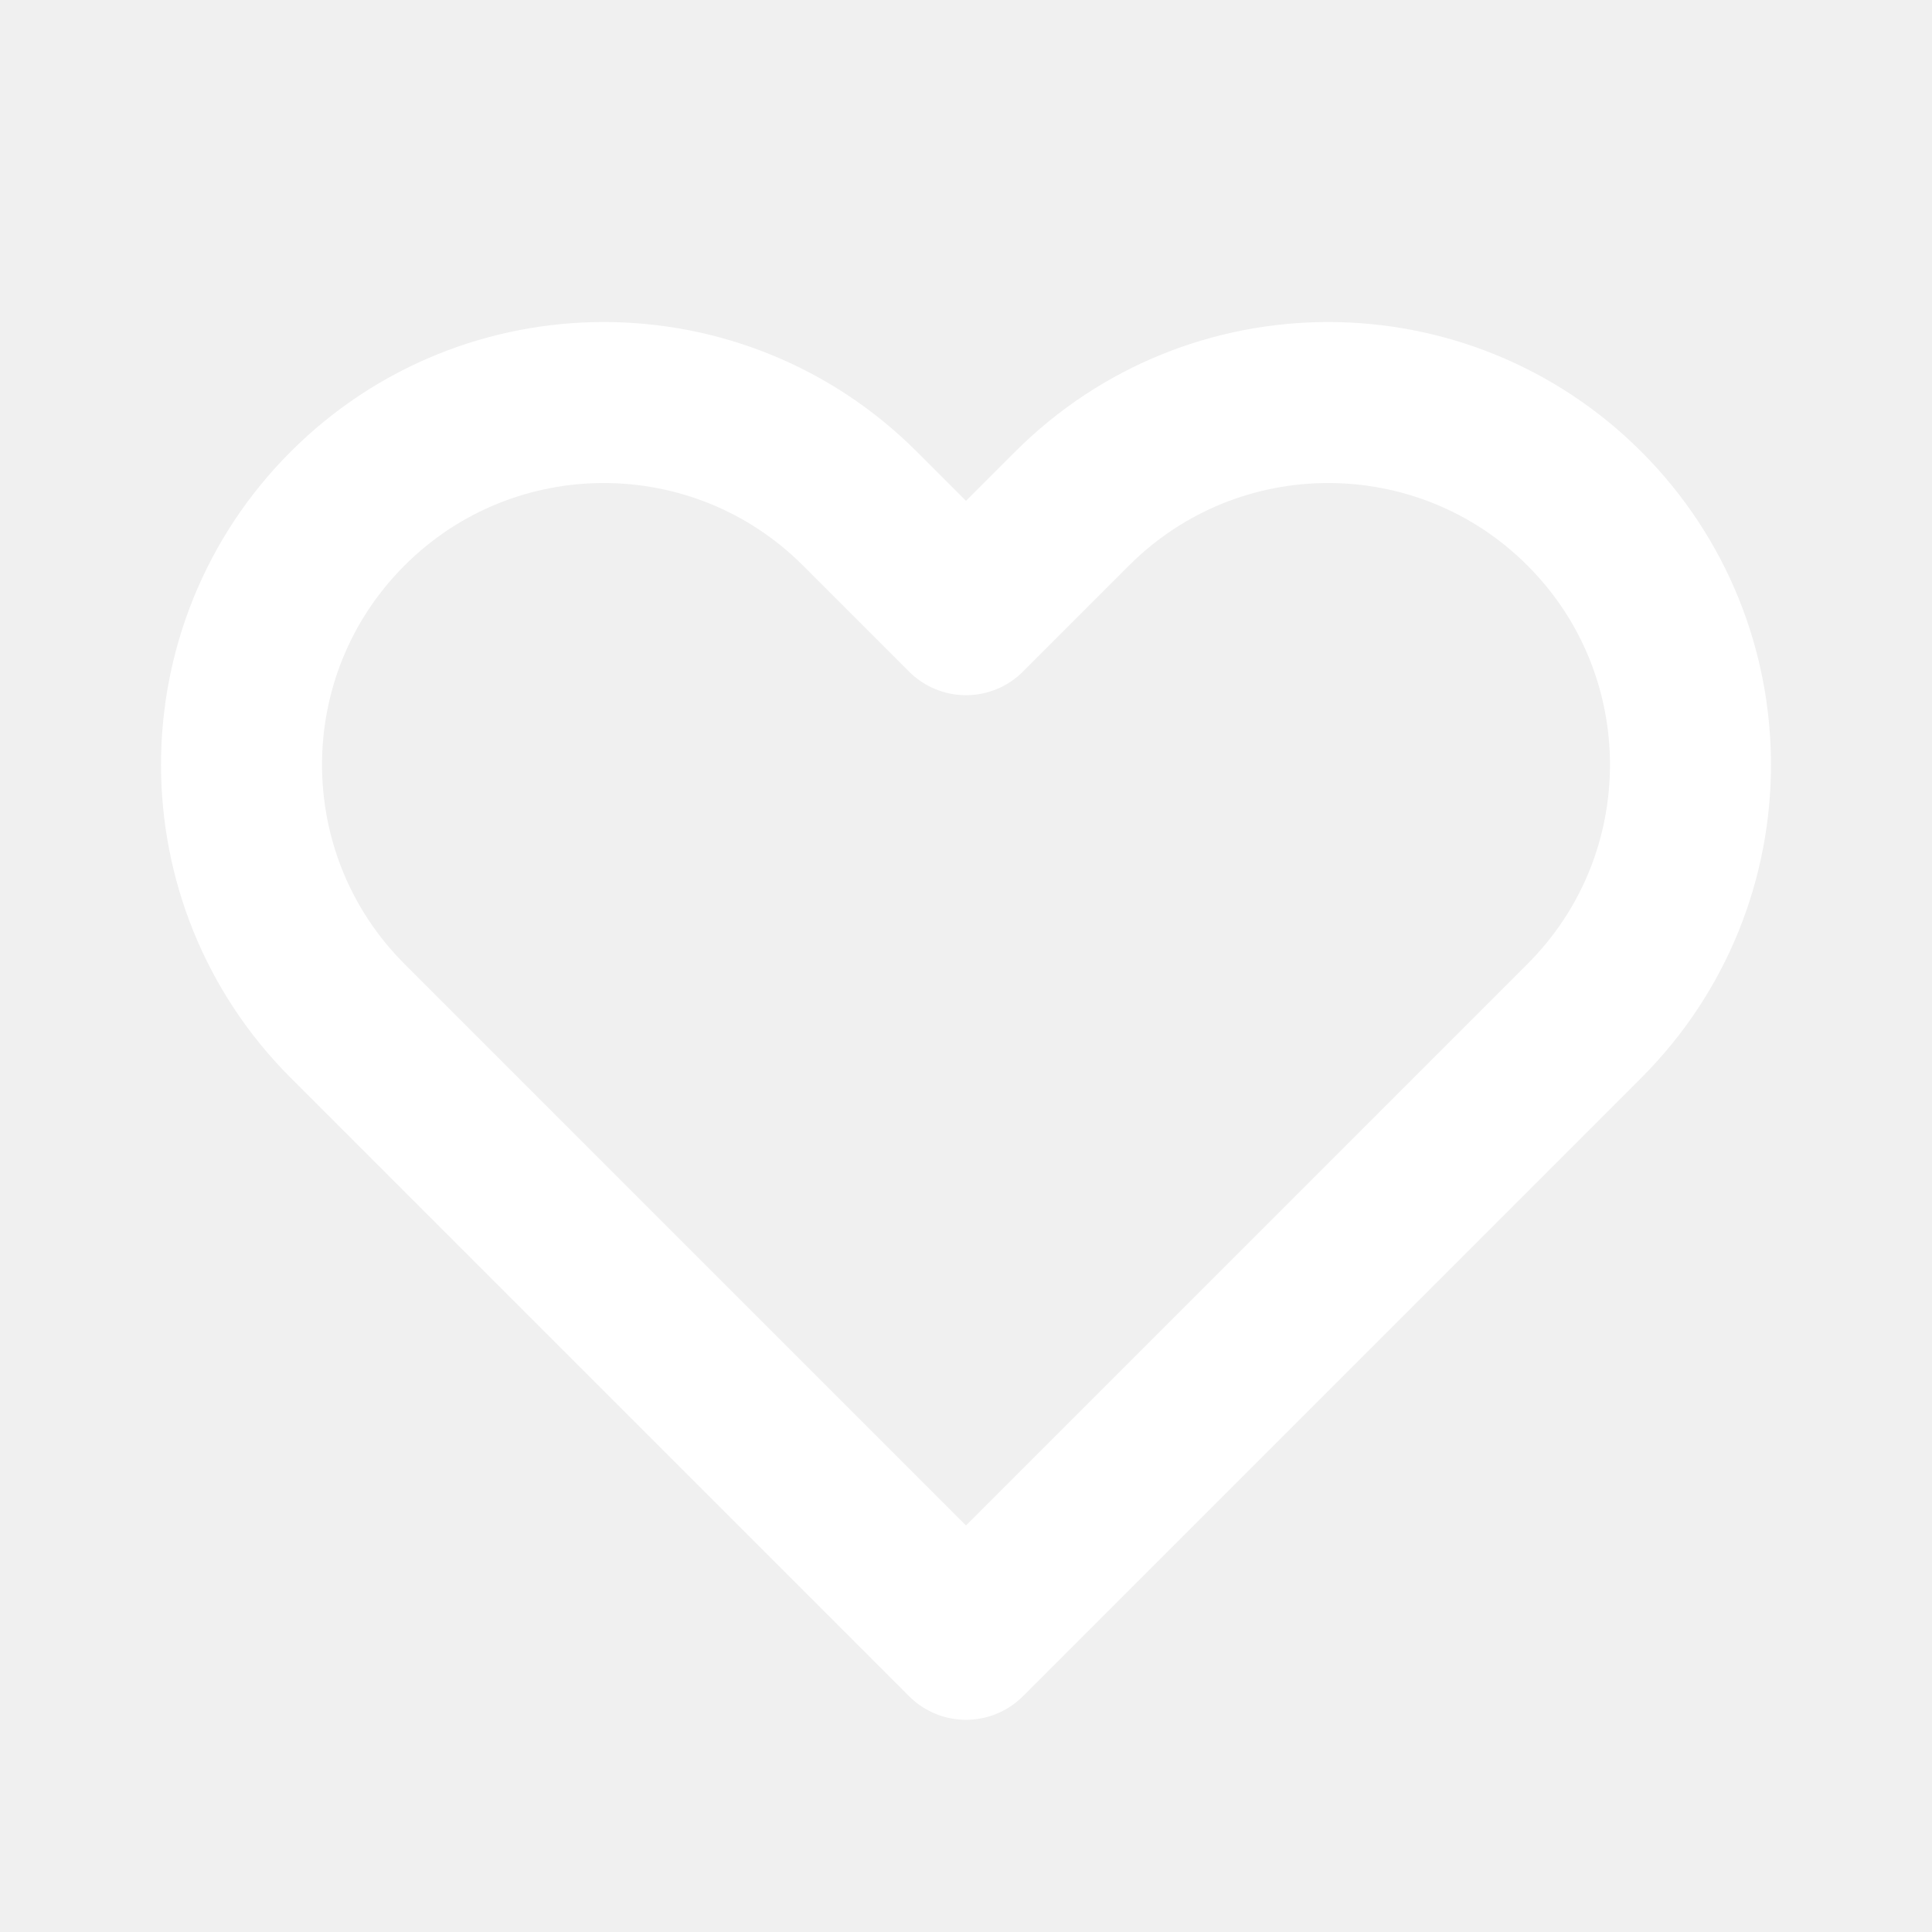
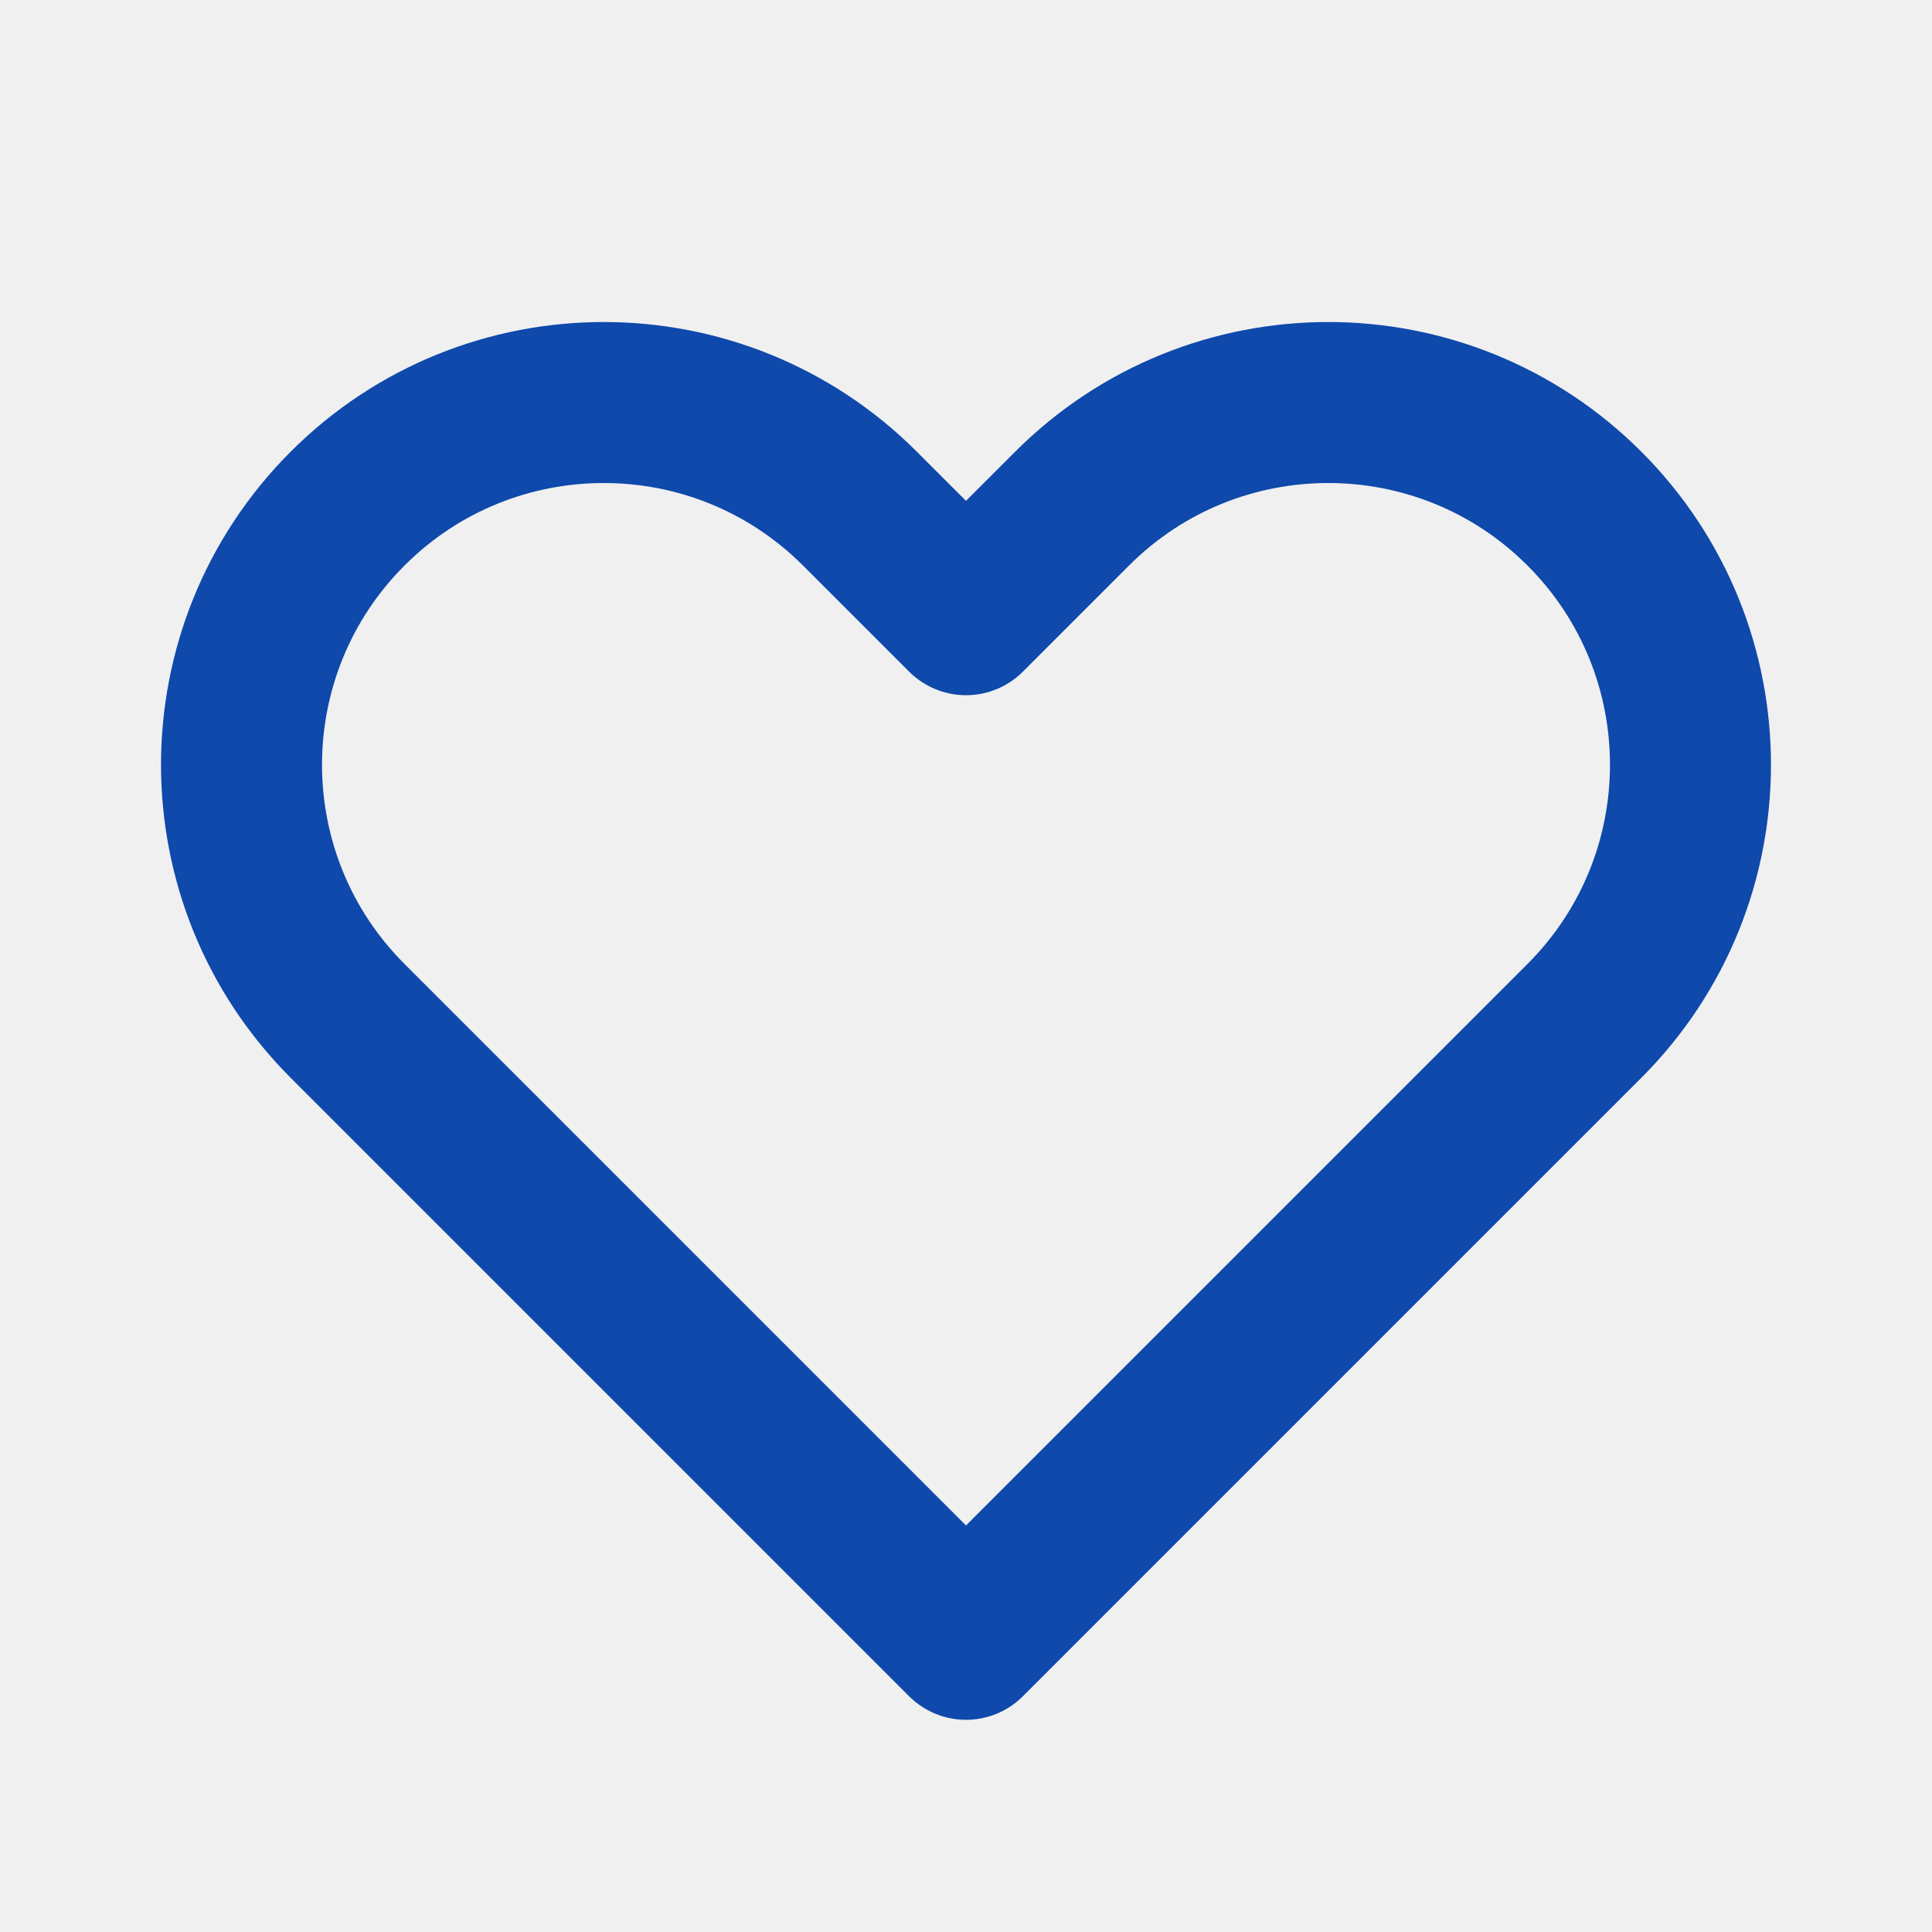
<svg xmlns="http://www.w3.org/2000/svg" width="24" height="24" viewBox="0 0 24 24" fill="none">
-   <path d="M4.318 6.318C2.561 8.075 2.561 10.925 4.318 12.682L12 20.364L19.682 12.682C21.439 10.925 21.439 8.075 19.682 6.318C17.925 4.561 15.075 4.561 13.318 6.318L12 7.636L10.682 6.318C8.925 4.561 6.075 4.561 4.318 6.318Z" stroke="#FFF" stroke-width="2" stroke-linecap="round" stroke-linejoin="round" />
+   <path d="M4.318 6.318C2.561 8.075 2.561 10.925 4.318 12.682L12 20.364L19.682 12.682C21.439 10.925 21.439 8.075 19.682 6.318C17.925 4.561 15.075 4.561 13.318 6.318L12 7.636L10.682 6.318C8.925 4.561 6.075 4.561 4.318 6.318Z" stroke="#0E49AB" stroke-width="2" stroke-linecap="round" stroke-linejoin="round" />
</svg>
